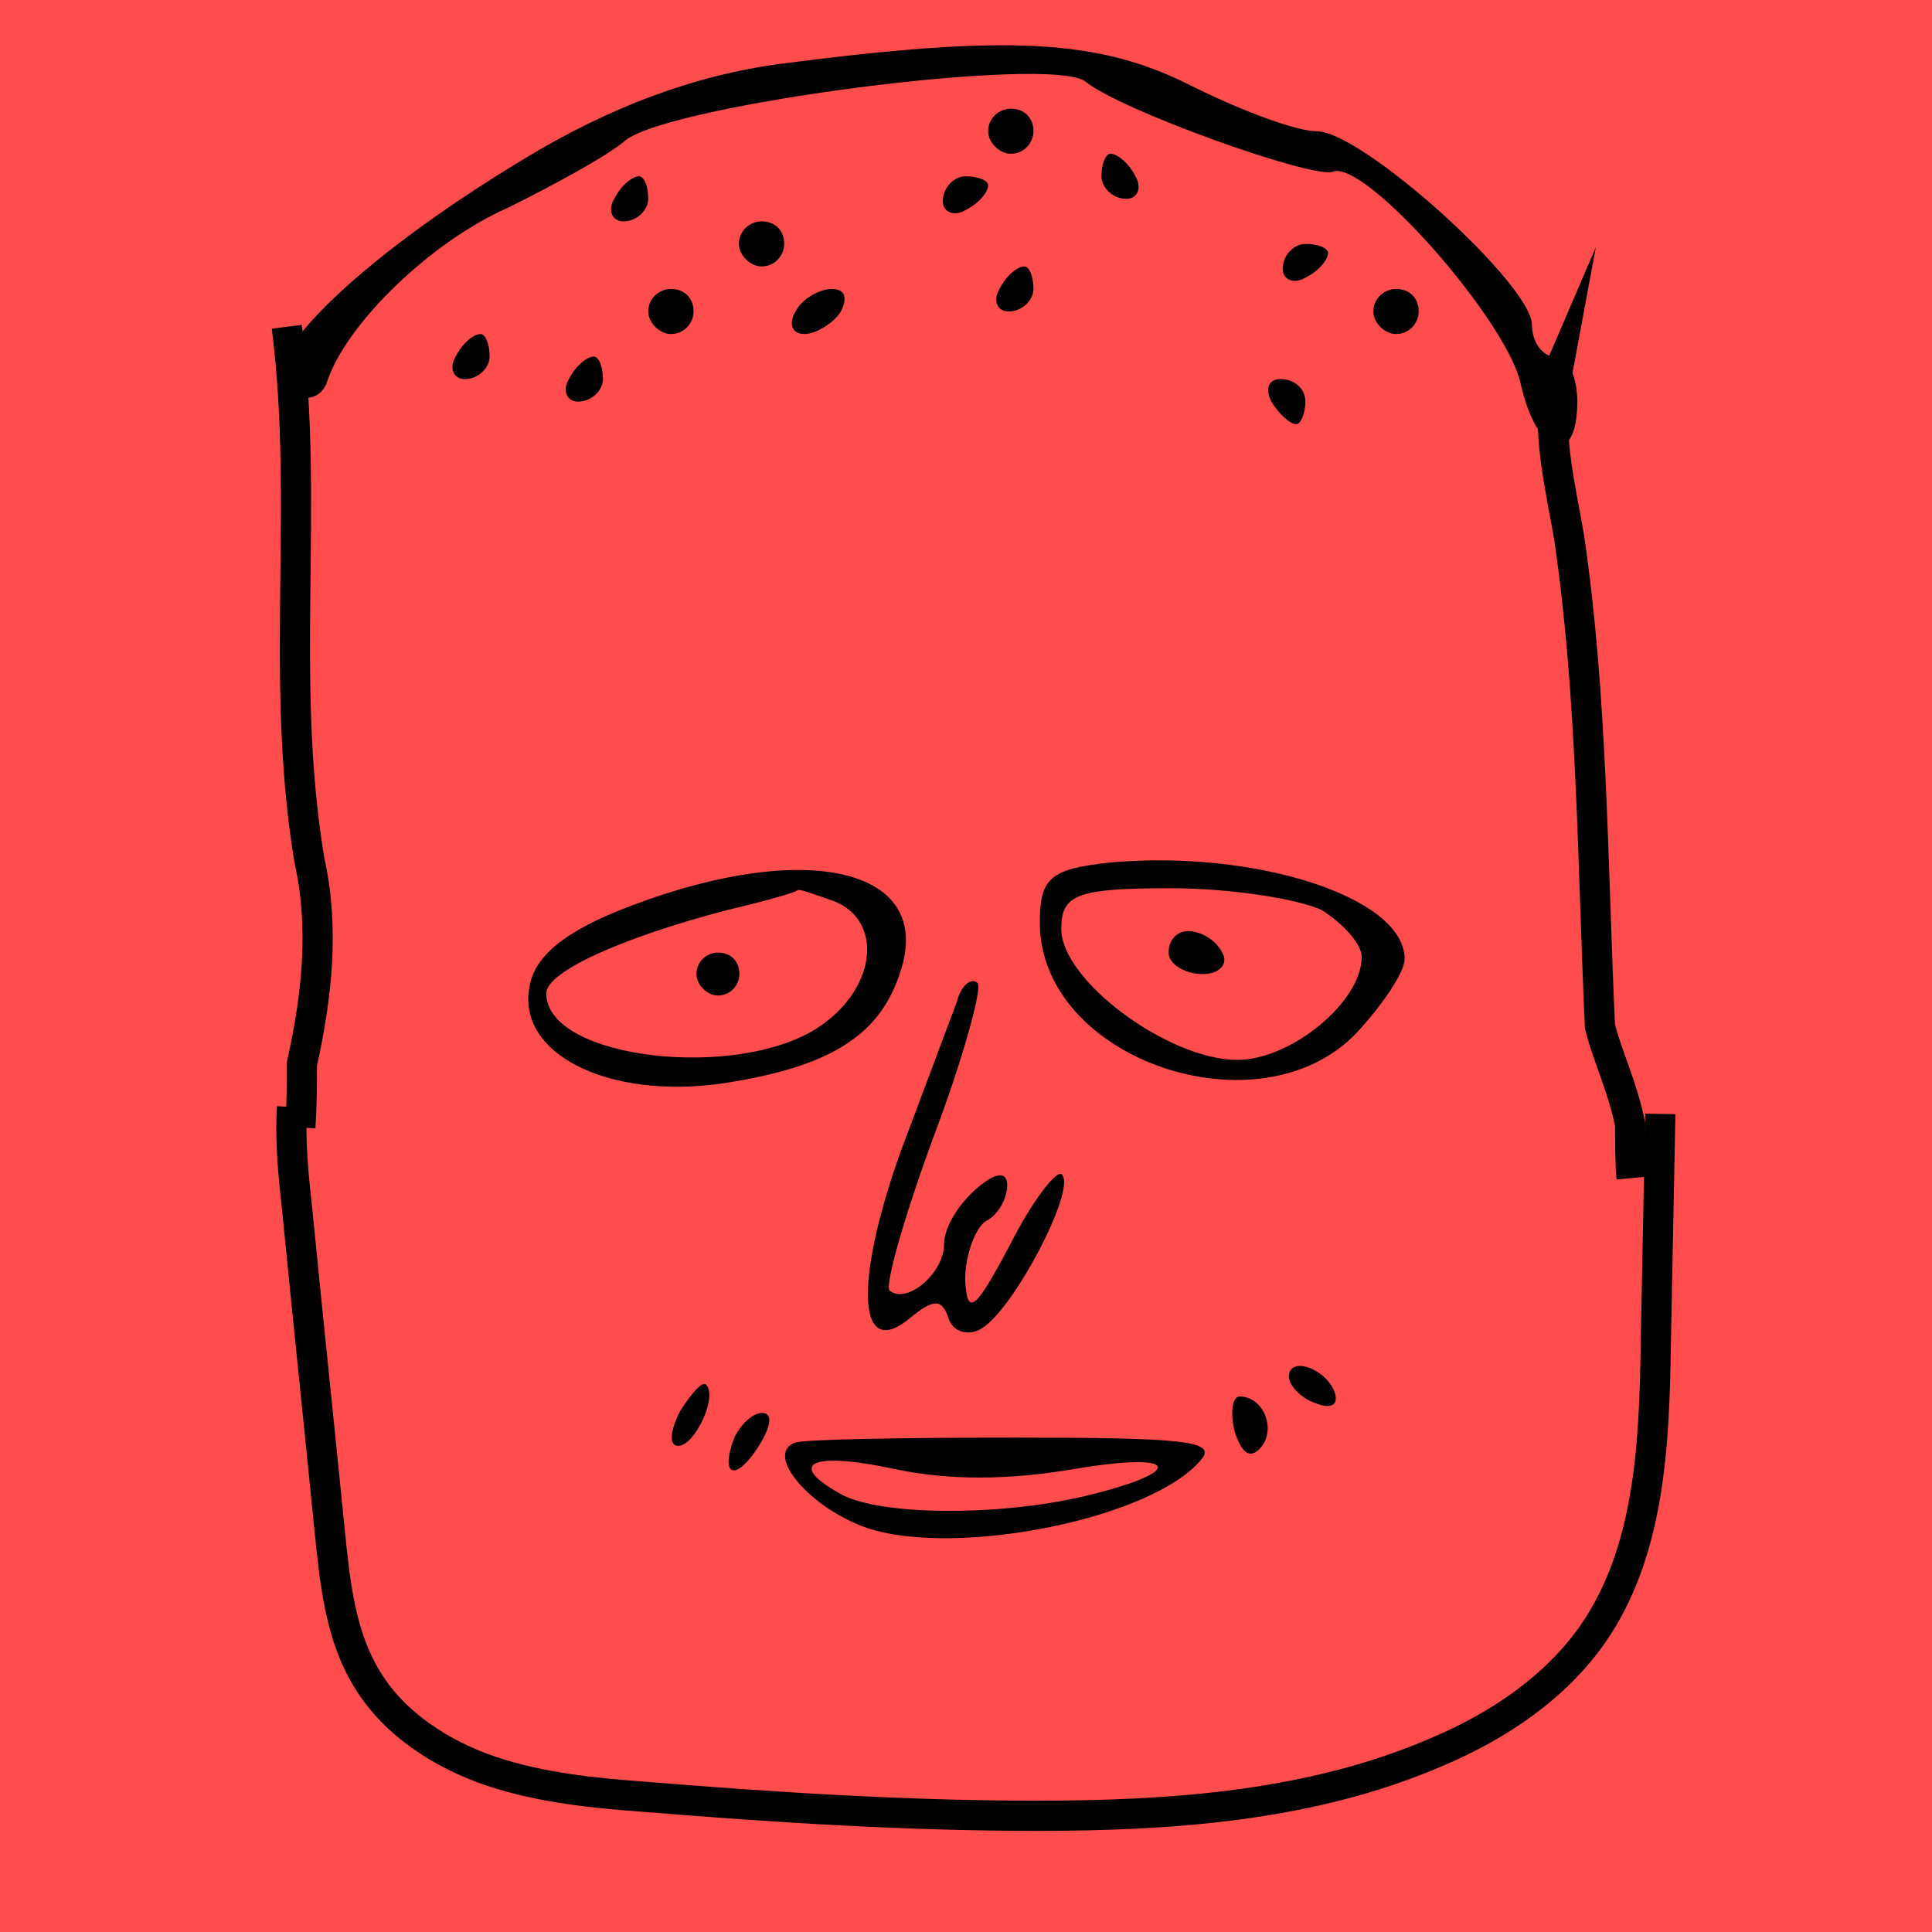
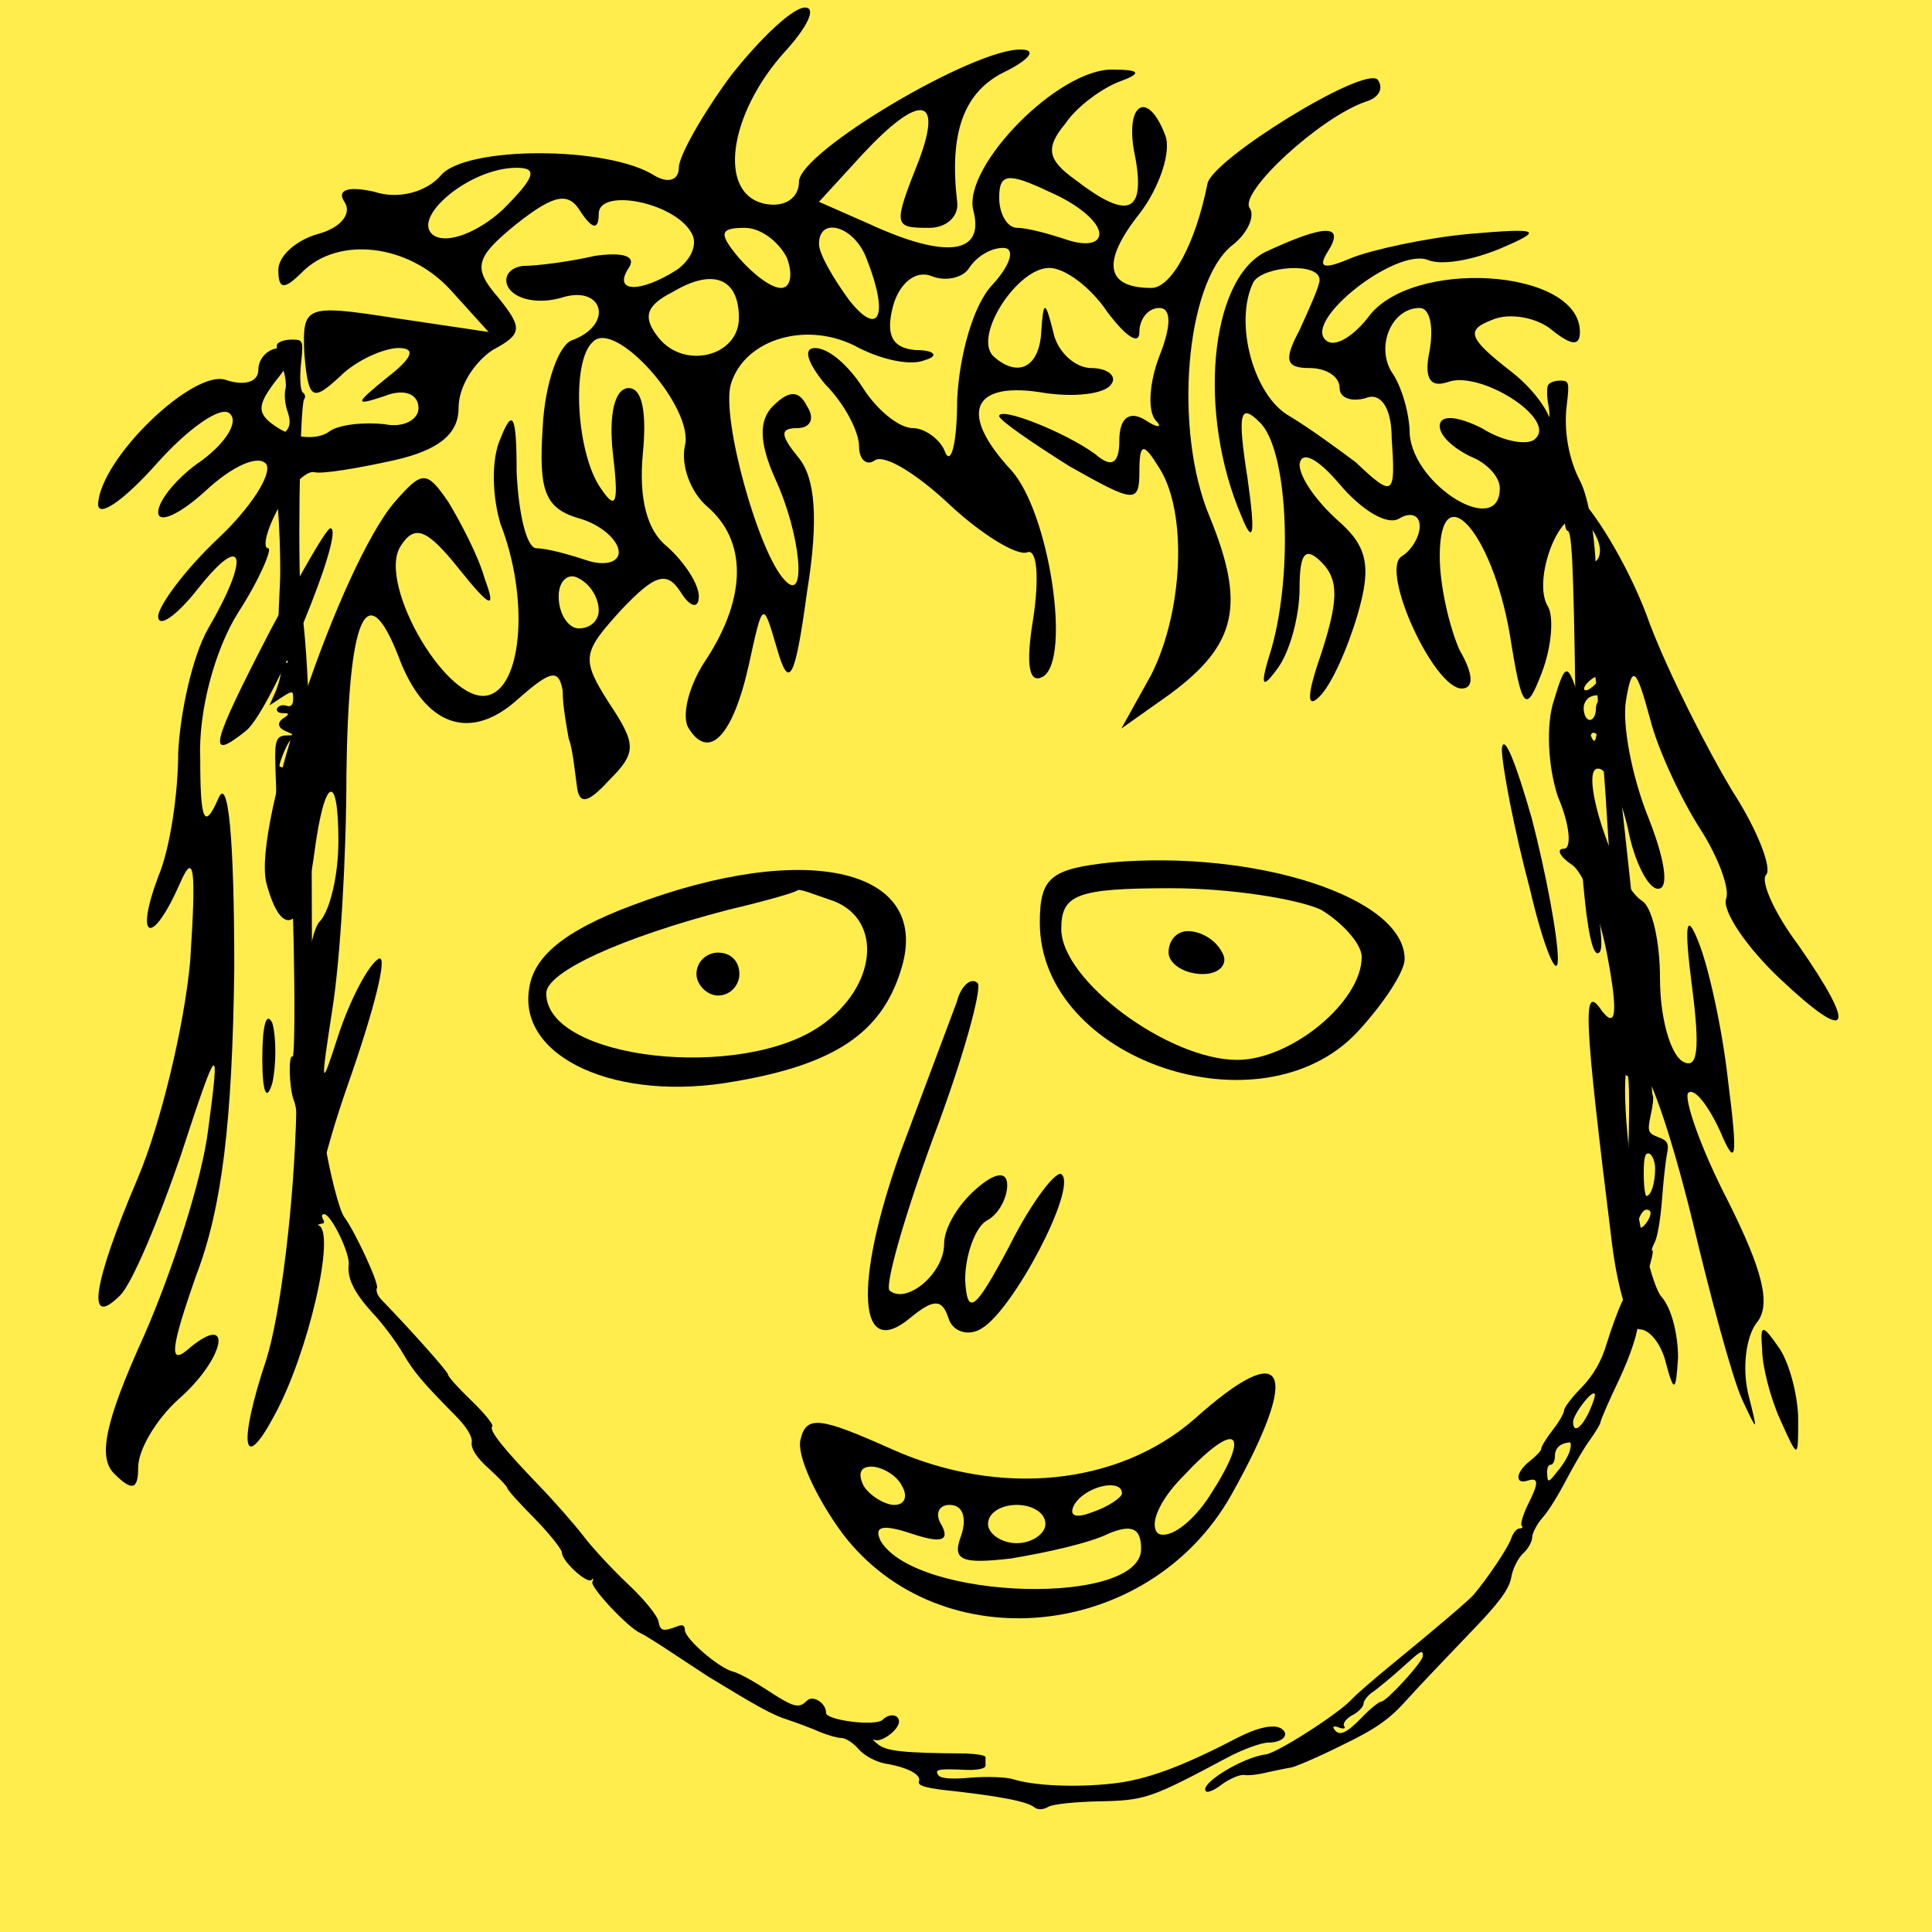
<svg xmlns="http://www.w3.org/2000/svg" width="256" height="256" viewBox="0 0 256 256" fill="none">
-   <g id="Frame 41">
-     <rect width="256" height="256" fill="#FF4D4D" />
+   <g id="Frame 44">
+     <rect width="256" height="256" fill="#FFED4D" />
  </g>
-   <style type="text/css">
- 	.st0{fill:none;stroke:#000000;stroke-width:4;stroke-miterlimit:10;}
- </style>
  <g id="head">
-     <path d="M35,60.1c0.5,0,0.7,0.2,0.5,0.6c-0.2,0.3-0.1,0.6,0.4,0.6c0.4,0,0.5,0.6,0.4,1.5c-0.2,0.8-0.1,1.5,0.1,1.5   c0.4,0,0.9,9.1,0.7,13c-0.4,8.8-0.4,9.5,0.5,10c0.7,0.4,0.7,0.5,0.1,0.6c-0.5,0-0.7,0.4-0.5,0.7c0.1,0.4-0.2,1.7-0.6,2.8l-0.9,2.1   l1.6-1c1.5-1,1.6-1,1.6,0.2c0,0.8-0.3,1.1-0.8,0.9c-0.5-0.2-1-0.1-1.3,0.3c-0.2,0.4,0.1,0.7,0.7,0.7c0.8,0,0.9,0.1,0.3,0.5   c-1.1,0.7-1,1.4,0.3,1.9c1,0.4,1,0.5-0.2,0.5c-1.3,0.1-1.5,0.7-1.4,4c0,1,0.1,2.8,0.1,4.1c0.1,1.4,0.4,2.2,0.8,2   c0.4-0.2,0.9,0.1,1.1,0.6c0.2,0.7,0.1,0.8-0.8,0.5c-0.7-0.2-1.2-0.1-1.2,0.2s0.3,0.7,0.6,0.7c0.4,0,0.4,0.4,0,1.2   c-0.8,1.5-0.2,1.6,1.4,0.1c1-0.8,1.1-0.8,0.5,0c-0.4,0.5-0.5,1.1-0.2,1.2c0.2,0.1,0.1,0.8-0.4,1.7c-0.8,1.4-0.8,1.4-0.5,0.1   c0.2-0.7,0.1-1.3-0.2-1.3c-0.8,0-0.6,2.2,0.4,3c0.7,0.5,0.9,3.1,1,12.7c0.1,6.6,0,11.8-0.2,11.7c-0.6-0.4-0.5,4,0.1,5.7   c0.4,0.8,0.6,3,0.6,4.7c0,0.1,0,0.2,0,0.4c1-0.7,2.1-1.2,3.2-1.7c-0.2-1.6-0.5-3.4-0.8-4.7c-0.3-1.9-0.6-12.4-0.6-23.2   c0-21.5-0.5-34.6-1.3-40.3c-0.6-3.7-0.3-27,0.3-28c0.2-0.3,0.1-0.7-0.2-0.9c-0.3-0.2-0.4-1.9-0.2-3.7c0.4-3.3,0.3-3.3-1.2-3.3   c-0.8,0-1.7,0.2-1.9,0.6c-0.2,0.3,0.1,1.5,0.5,2.7c0.5,1.1,0.7,2.7,0.5,3.3c-0.2,0.7-0.1,2.1,0.3,3c0.8,2.3-0.2,3.3-3.6,3.6   C33.6,58.3,34,60.1,35,60.1z M39.3,101.2c0.1,1-0.2,1.8-0.5,1.8c-0.4,0-0.5-0.3-0.3-0.6c0.2-0.4-0.1-0.6-0.5-0.6   c-0.5,0-1-0.1-1-0.2c0-0.7,1.2-3.4,1.4-3.4c0.2,0,0.1,0.4-0.1,1c-0.2,0.5-0.1,0.8,0.2,0.6C39,99.6,39.3,100.2,39.3,101.2z" />
-     <path d="M207.2,67.6c0,1.5,0.2,2.8,0.5,2.8c0.5,0,0.8,4.6,1,22.3c0.3,20.3,1.5,34.1,3,33.6c0.7-0.2,0.6-1.9-0.7-10.3   c-1.1-8.2-1.1-18.9,0-18.9c1,0,1.3,1.8,1.9,11.9c0.2,3.1,0.5,6.5,0.6,7.5c0.3,2.3,1,13,1,14.2c-0.2,4.3-0.1,6.1,0.8,7.5   c0.6,0.8,0.8,1.6,0.4,1.6c-0.3,0-0.5,0.7-0.5,1.5c0,0.8,0.1,1.4,0.4,1.3c0.3-0.2,0.3,5.3,0.1,12.3c0,0.1,0,0.2,0,0.4   c0.6-0.7,1.4-1.2,2.2-1.5c0.1-0.7,0.3-1,0.6-0.9c0.2,0.1,0.4,0.3,0.5,0.6c0.6-0.1,1.2,0,1.8,0.1c0-0.3,0.1-0.5,0.1-0.6   c0.3-1.4,0.1-1.8-1.1-2.2c-1.4-0.5-1.4-0.8-1-2.8c0.3-1.3,0.4-2.5,0.3-2.7c-0.1-0.2-0.3-3-0.4-6.1c-0.1-3.1-0.3-6.2-0.6-6.7   c-0.3-0.5-0.7-2.3-0.8-3.9c-0.4-4-2.1-19.3-2.8-25.5c-0.3-2.8-0.6-8.1-0.7-11.9c-0.1-5.4-0.3-7.2-1.2-8.9c-0.8-1.5-1.1-3.4-1.1-6   c0-4.5-1-10.4-2.1-12.5c-1.5-2.9-2.2-6.7-1.8-10c0.4-3,0.3-3.3-0.8-3.3c-0.7,0-1.4,0.2-1.6,0.6c-0.2,0.3-0.2,1.6,0.1,2.7   c0.2,1.4,0.1,2.5-0.4,3c-0.6,0.7-0.6,1.3-0.2,2.3C206.8,63.4,207.2,65.1,207.2,67.6z M210.3,90.6c0.4-0.5,1-0.9,1.3-0.9   c0.4,0,0.3,0.4-0.1,0.9c-0.4,0.5-1,0.9-1.3,0.9C209.8,91.5,209.8,91.1,210.3,90.6z M211.7,92.1c0.7,0,0.9,0.2,0.5,0.4   c-0.4,0.1-0.8,0.8-0.8,1.4c0,1.4-1,2.1-1.4,0.9C209.5,93.3,210.3,92.1,211.7,92.1z" />
+     <path id="Vector" d="M36.733 45.604C36.552 45.905 36.794 47.112 37.276 48.259C37.759 49.406 38.001 50.915 37.82 51.579C37.639 52.243 37.759 53.631 38.121 54.597C38.906 56.89 37.94 57.856 34.5 58.218C33.595 58.339 34.017 60.089 34.983 60.089C35.466 60.089 35.707 60.331 35.526 60.693C35.345 60.995 35.466 61.296 35.888 61.296C36.311 61.296 36.431 61.9 36.311 62.805C36.13 63.65 36.19 64.314 36.371 64.314C36.794 64.314 37.276 73.428 37.095 77.291C36.673 86.043 36.733 86.767 37.639 87.25C38.303 87.672 38.303 87.793 37.759 87.853C37.276 87.853 37.035 88.216 37.216 88.578C37.337 89 37.035 90.268 36.612 91.415L35.707 93.467L37.276 92.441C38.785 91.475 38.846 91.475 38.846 92.622C38.846 93.406 38.544 93.708 38.001 93.527C37.518 93.346 36.975 93.467 36.733 93.829C36.552 94.191 36.854 94.493 37.458 94.493C38.303 94.493 38.363 94.613 37.759 95.036C36.612 95.7 36.733 96.484 38.061 96.967C39.027 97.39 39.027 97.45 37.88 97.45C36.612 97.51 36.371 98.174 36.492 101.434C36.492 102.399 36.612 104.27 36.612 105.538C36.673 106.987 36.975 107.711 37.397 107.53C37.82 107.349 38.303 107.65 38.484 108.133C38.725 108.858 38.544 108.978 37.639 108.677C36.975 108.435 36.431 108.556 36.431 108.918C36.431 109.28 36.733 109.582 37.035 109.582C37.458 109.582 37.458 109.944 37.035 110.789C36.25 112.298 36.854 112.358 38.484 110.91C39.51 110.065 39.63 110.065 38.966 110.91C38.544 111.453 38.423 111.996 38.725 112.117C38.966 112.177 38.846 112.962 38.363 113.807C37.578 115.195 37.578 115.195 37.82 113.928C38.001 113.203 37.88 112.6 37.578 112.6C36.733 112.6 36.975 114.773 37.94 115.618C38.604 116.161 38.846 118.696 38.966 128.293C39.087 134.871 38.966 140.122 38.785 140.002C38.182 139.64 38.303 144.046 38.906 145.736C39.268 146.52 39.51 148.693 39.51 150.444C39.57 152.254 39.872 154.005 40.294 154.427C40.656 154.85 40.898 156.721 40.837 159.014C40.717 162.273 40.837 162.756 41.622 162.455C42.165 162.273 42.709 162.092 42.829 162.092C43.01 162.092 42.95 161.791 42.769 161.489C42.588 161.127 42.648 160.885 42.95 160.885C43.855 160.885 46.33 165.955 46.209 167.525C45.968 169.456 46.994 171.448 49.71 174.345C50.857 175.612 52.486 177.785 53.331 179.234C54.84 181.829 55.987 183.157 60.272 187.503C61.781 189.012 62.626 190.339 62.506 191.124C62.385 191.909 63.109 193.116 64.739 194.564C66.127 195.832 67.213 196.979 67.213 197.16C67.213 197.401 68.843 199.212 70.835 201.204C72.827 203.256 74.456 205.308 74.456 205.73C74.456 206.877 77.776 209.895 78.379 209.352C78.621 209.05 78.681 209.171 78.5 209.593C78.078 210.197 83.268 215.75 84.898 216.414C85.32 216.595 87.252 217.802 89.244 219.13C91.236 220.458 93.288 221.785 93.831 222.147C100.168 226.01 102.402 227.278 104.393 227.881C105.661 228.304 107.592 229.028 108.679 229.511C109.705 229.934 110.972 230.296 111.515 230.296C112.059 230.296 113.085 230.96 113.809 231.805C114.533 232.65 116.042 233.434 117.249 233.676C120.207 234.159 122.078 235.124 121.776 236.03C121.535 236.573 122.561 236.875 124.975 237.176C132.278 237.961 136.081 238.685 137.046 239.47C137.469 239.832 138.193 239.832 138.917 239.41C139.521 239.047 142.599 238.746 145.677 238.685C151.713 238.565 152.437 238.323 162.517 232.951C164.629 231.805 167.164 230.899 168.07 230.899C170.001 230.899 170.967 229.813 169.76 229.028C168.734 228.425 166.561 228.907 163.784 230.356C156.481 234.159 151.834 235.849 147.428 236.331C142.539 236.875 136.926 236.633 134.149 235.728C133.304 235.486 130.83 235.366 128.657 235.547C126.061 235.788 124.552 235.667 124.311 235.185C123.828 234.46 124.311 234.34 128.053 234.521C129.502 234.581 130.588 234.34 130.588 233.977C130.588 233.615 130.588 233.132 130.588 232.831C130.588 232.589 129.441 232.408 127.993 232.348C119.664 232.287 117.491 232.046 116.344 231.141C115.74 230.658 115.499 230.356 115.861 230.537C116.766 230.96 119.12 229.209 119.12 228.123C119.12 227.157 117.853 226.976 116.948 227.881C116.042 228.787 109.463 227.942 109.463 226.976C109.463 225.648 107.713 224.562 106.928 225.346C105.842 226.433 105.178 226.252 101.677 223.958C99.927 222.811 97.875 221.665 97.09 221.484C95.219 221.001 90.753 217.138 90.753 215.991C90.753 215.388 90.451 215.206 89.727 215.508C87.795 216.233 87.493 216.112 87.252 214.844C87.131 214.12 85.381 211.947 83.329 210.016C81.277 208.084 78.5 205.127 77.233 203.437C75.965 201.807 73.309 198.789 71.378 196.798C66.731 191.969 64.739 189.494 65.222 189.012C65.463 188.83 64.196 187.261 62.506 185.632C60.755 183.942 59.367 182.433 59.367 182.131C59.367 181.769 54.418 176.216 50.555 172.232C50.012 171.689 49.77 170.965 49.951 170.663C50.253 170.12 47.115 163.3 45.606 161.247C44.942 160.342 43.674 155.332 43.01 151.228C42.769 149.417 42.286 146.339 41.924 144.408C41.622 142.537 41.32 132.035 41.32 121.17C41.32 99.623 40.837 86.525 39.992 80.912C39.389 77.17 39.691 53.933 40.294 52.907C40.536 52.605 40.415 52.182 40.113 52.001C39.811 51.76 39.691 50.13 39.872 48.32C40.234 45.06 40.173 45 38.665 45C37.82 45 36.975 45.241 36.733 45.604ZM38.423 99.14C38.182 99.683 38.303 99.985 38.604 99.744C38.966 99.563 39.268 100.227 39.328 101.192C39.389 102.158 39.148 102.943 38.846 102.943C38.484 102.943 38.363 102.641 38.544 102.339C38.725 101.977 38.484 101.735 38.001 101.735C37.458 101.735 37.035 101.615 37.035 101.494C37.035 100.83 38.242 98.114 38.484 98.114C38.665 98.114 38.604 98.537 38.423 99.14Z" fill="black" />
+     <path id="Vector_2" d="M205.129 51.036C204.948 51.337 204.948 52.605 205.189 53.752C205.431 55.14 205.31 56.226 204.827 56.77C204.224 57.494 204.224 58.097 204.646 59.063C206.759 63.409 207.241 65.099 207.241 67.573C207.241 69.082 207.422 70.35 207.724 70.35C208.267 70.35 208.509 74.937 208.75 92.682C209.052 112.962 210.259 126.784 211.768 126.301C212.432 126.059 212.372 124.43 211.104 115.98C209.957 107.771 209.957 97.088 211.104 97.088C212.07 97.088 212.372 98.838 212.975 108.978C213.156 112.117 213.458 115.497 213.579 116.523C213.881 118.816 214.605 129.5 214.545 130.707C214.303 135.052 214.484 136.803 215.39 138.191C215.993 139.036 216.174 139.76 215.812 139.76C215.51 139.76 215.269 140.424 215.269 141.269C215.269 142.054 215.39 142.657 215.631 142.537C215.933 142.356 215.933 147.848 215.691 154.85C215.631 155.695 215.872 158.048 216.114 160.04C216.536 162.696 216.416 164.386 215.872 166.016C215.39 167.343 215.329 168.611 215.631 169.214C215.933 169.758 215.752 170.904 215.027 172.293C214.424 173.5 213.519 176.035 212.915 177.966C212.251 180.32 211.104 182.252 209.595 183.821C208.267 185.149 207.241 186.537 207.241 186.899C207.241 187.261 206.578 188.408 205.733 189.494C204.888 190.581 204.224 191.667 204.224 191.969C204.224 192.21 203.56 192.935 202.715 193.599C200.844 195.047 200.663 196.737 202.413 196.194C203.922 195.711 203.922 196.496 202.413 199.453C201.809 200.721 201.447 201.928 201.628 202.169C201.87 202.35 201.689 202.531 201.326 202.531C200.964 202.531 200.481 203.135 200.24 203.859C199.878 205.006 197.162 209.05 195.291 211.283C194.566 212.128 189.617 216.293 184.608 220.397C182.314 222.268 179.779 224.441 179.055 225.226C177.244 227.157 169.217 232.287 167.708 232.469C164.69 232.831 158.835 236.392 159.801 237.357C159.982 237.599 161.008 237.176 161.974 236.392C163 235.667 164.267 235.124 164.871 235.185C165.414 235.305 166.863 235.124 168.009 234.822C169.156 234.581 170.544 234.279 171.027 234.219C171.51 234.159 174.528 232.891 177.667 231.322C182.193 229.149 184.064 227.881 186.418 225.226C188.108 223.355 191.79 219.492 194.627 216.534C198.49 212.551 199.938 210.68 200.24 209.05C200.421 207.903 201.145 206.455 201.809 205.851C202.473 205.248 203.016 204.282 203.016 203.739C203.016 203.195 203.62 201.988 204.405 201.083C205.189 200.238 206.578 197.944 207.543 196.073C208.569 194.142 209.957 191.728 210.742 190.702C211.466 189.675 212.07 188.649 212.07 188.468C212.07 188.227 213.156 185.692 214.545 182.795C216.174 179.294 217.08 176.457 217.2 174.466C217.321 172.836 217.804 170.18 218.347 168.551C218.83 166.981 219.132 165.714 218.951 165.714C218.77 165.714 218.951 165.231 219.252 164.627C219.615 163.963 220.037 161.489 220.218 159.014C220.399 156.54 220.701 153.823 220.882 152.918C221.184 151.53 220.942 151.107 219.735 150.685C218.347 150.142 218.287 149.9 218.709 147.848C219.011 146.581 219.132 145.373 219.011 145.192C218.89 145.011 218.709 142.235 218.649 139.096C218.589 136.018 218.347 132.94 218.045 132.397C217.744 131.854 217.381 130.103 217.261 128.474C216.838 124.49 215.209 109.159 214.484 102.943C214.182 100.106 213.881 94.794 213.82 91.052C213.76 85.68 213.519 83.87 212.613 82.18C211.829 80.671 211.466 78.8 211.466 76.204C211.466 71.738 210.501 65.823 209.354 63.711C207.845 60.813 207.181 57.011 207.604 53.691C207.966 50.673 207.905 50.432 206.759 50.432C206.034 50.432 205.31 50.673 205.129 51.036ZM211.466 90.569C211.044 91.052 210.44 91.475 210.139 91.475C209.776 91.475 209.837 91.052 210.259 90.569C210.682 90.087 211.285 89.664 211.587 89.664C211.949 89.664 211.889 90.087 211.466 90.569ZM212.251 92.501C211.829 92.622 211.466 93.285 211.466 93.889C211.466 95.338 210.501 95.941 210.018 94.794C209.475 93.346 210.259 92.078 211.708 92.139C212.372 92.139 212.613 92.32 212.251 92.501ZM219.313 154.85C219.313 156.781 218.77 158.471 218.166 158.471C217.985 158.471 217.804 157.143 217.804 155.513C217.804 153.401 217.985 152.677 218.528 152.858C218.951 153.039 219.313 153.944 219.313 154.85ZM218.709 160.704C218.709 161.549 217.562 162.998 217.2 162.636C216.717 162.153 217.502 160.282 218.166 160.282C218.468 160.282 218.709 160.463 218.709 160.704ZM210.561 187.08C209.535 189.253 208.449 189.977 208.449 188.408C208.449 187.442 210.863 184.243 211.285 184.666C211.466 184.787 211.104 185.873 210.561 187.08ZM208.026 192.15C207.905 192.754 207.181 194.021 206.396 194.927C205.189 196.496 205.069 196.496 205.008 195.349C204.948 194.625 205.129 194.082 205.491 194.082C205.793 194.082 206.034 193.538 206.034 192.935C206.034 191.909 206.698 191.245 207.966 191.124C208.147 191.064 208.207 191.547 208.026 192.15ZM188.531 219.431C188.531 220.216 183.702 225.467 183.038 225.467C182.737 225.467 181.529 226.433 180.443 227.58C178.33 229.752 177.425 230.115 176.761 229.089C176.52 228.726 176.822 228.666 177.425 228.907C178.089 229.149 178.33 229.028 178.089 228.666C177.908 228.364 178.391 227.7 179.175 227.278C180.02 226.855 180.684 226.131 180.684 225.709C180.684 225.346 181.288 224.562 182.073 224.079C182.797 223.536 184.487 222.147 185.754 221.001C188.35 218.647 188.531 218.526 188.531 219.431Z" fill="black" />
  </g>
-   <path class="st0" d="M39.8,149.4C40,146,40,144,40,141c2-9,3-18,1-27c-4-24,0-47-3-70.7" />
-   <path class="st0" d="M205.3,52.1c0.3-0.7,0.6-1.3,0.9-2c-1.3,7,0.5,14.1,1.7,21C211,92,211,114,212,136c1,4,3,8,4,13  c0,2,0,5,0.2,7.1" />
-   <path class="st0" d="M38.7,146.7c-0.3,4.6,0.2,9.2,0.7,13.8c1.4,14.2,2.9,28.4,4.3,42.5c0.7,6.8,1.4,13.8,5,19.6  c3.6,5.9,9.9,9.9,16.4,12.1c6.6,2.2,13.6,2.9,20.5,3.4c17.2,1.4,34.5,2.5,51.8,2.5c18,0,36.5-1.3,53.1-8.5c8-3.4,15.5-8.4,20.5-15.5  c7.6-10.9,8.2-25.1,8.4-38.4c0.2-10.2,0.4-20.4,0.6-30.6" />
  <g id="hair">
-     <path id="Vector" d="M103.61 8.433C92.201 9.926 80.791 14.106 69.081 21.272C46.862 34.707 32.75 48.74 38.155 52.024C40.257 53.218 42.358 52.92 43.259 50.83C45.661 43.067 57.071 32.02 67.279 27.542C73.285 24.556 80.491 20.674 82.893 18.585C88.898 13.807 139.341 7.239 143.845 10.822C148.649 14.703 173.87 23.66 176.572 22.765C180.776 20.973 199.692 42.47 201.494 50.83C203.595 60.384 209 62.175 209 53.218C209 49.934 207.799 47.247 205.997 47.247C204.496 47.247 202.995 45.456 202.995 43.067C202.995 37.693 180.476 17.39 174.471 17.39C171.768 17.39 164.562 14.703 157.957 11.419C145.646 5.149 133.636 4.552 103.61 8.433Z" fill="black" />
-     <path id="Vector_2" d="M130.934 17.39C130.934 18.883 132.435 20.376 133.936 20.376C135.738 20.376 136.939 18.883 136.939 17.39C136.939 15.599 135.738 14.405 133.936 14.405C132.435 14.405 130.934 15.599 130.934 17.39Z" fill="black" />
-     <path id="Vector_3" d="M145.946 23.362C145.946 24.855 147.448 26.347 149.249 26.347C150.751 26.347 151.351 24.855 150.45 23.362C149.549 21.57 148.048 20.376 147.147 20.376C146.547 20.376 145.946 21.57 145.946 23.362Z" fill="black" />
-     <path id="Vector_4" d="M81.391 26.347C80.491 27.84 81.091 29.333 82.593 29.333C84.394 29.333 85.895 27.84 85.895 26.347C85.895 24.556 85.295 23.362 84.694 23.362C83.793 23.362 82.292 24.556 81.391 26.347Z" fill="black" />
-     <path id="Vector_5" d="M124.929 26.646C124.929 28.139 126.43 28.736 127.931 27.84C129.733 26.944 130.934 25.452 130.934 24.556C130.934 23.959 129.733 23.362 127.931 23.362C126.43 23.362 124.929 24.855 124.929 26.646Z" fill="black" />
-     <path id="Vector_6" d="M97.906 32.319C97.906 33.812 99.407 35.304 100.908 35.304C102.71 35.304 103.911 33.812 103.911 32.319C103.911 30.527 102.71 29.333 100.908 29.333C99.407 29.333 97.906 30.527 97.906 32.319Z" fill="black" />
-     <path id="Vector_7" d="M169.967 35.603C169.967 37.096 171.468 37.693 172.969 36.797C174.771 35.901 175.972 34.409 175.972 33.513C175.972 32.916 174.771 32.319 172.969 32.319C171.468 32.319 169.967 33.812 169.967 35.603Z" fill="black" />
-     <path id="Vector_8" d="M132.435 38.29C131.534 39.783 132.135 41.276 133.636 41.276C135.437 41.276 136.939 39.783 136.939 38.29C136.939 36.499 136.338 35.304 135.738 35.304C134.837 35.304 133.336 36.499 132.435 38.29Z" fill="black" />
-     <path id="Vector_9" d="M85.895 41.276C85.895 42.769 87.397 44.261 88.898 44.261C90.7 44.261 91.9 42.769 91.9 41.276C91.9 39.484 90.7 38.29 88.898 38.29C87.397 38.29 85.895 39.484 85.895 41.276Z" fill="black" />
-     <path id="Vector_10" d="M105.412 41.276C104.511 42.769 104.811 44.261 106.613 44.261C108.114 44.261 110.516 42.769 111.417 41.276C112.318 39.484 112.018 38.29 110.216 38.29C108.715 38.29 106.313 39.484 105.412 41.276Z" fill="black" />
-     <path id="Vector_11" d="M181.977 41.276C181.977 42.769 183.478 44.261 184.98 44.261C186.781 44.261 187.982 42.769 187.982 41.276C187.982 39.484 186.781 38.29 184.98 38.29C183.478 38.29 181.977 39.484 181.977 41.276Z" fill="black" />
-     <path id="Vector_12" d="M60.374 47.247C59.473 48.74 60.073 50.233 61.575 50.233C63.376 50.233 64.877 48.74 64.877 47.247C64.877 45.456 64.277 44.261 63.676 44.261C62.776 44.261 61.274 45.456 60.374 47.247Z" fill="black" />
-     <path id="Vector_13" d="M75.386 50.233C74.486 51.726 75.086 53.218 76.587 53.218C78.389 53.218 79.89 51.726 79.89 50.233C79.89 48.441 79.29 47.247 78.689 47.247C77.788 47.247 76.287 48.441 75.386 50.233Z" fill="black" />
-     <path id="Vector_14" d="M168.466 53.218C169.366 54.711 170.868 56.204 171.768 56.204C172.369 56.204 172.969 54.711 172.969 53.218C172.969 51.427 171.468 50.233 169.667 50.233C168.165 50.233 167.565 51.427 168.466 53.218Z" fill="black" />
+     <path id="Vector" d="M96.845 10.023C93.131 15.065 89.947 20.639 89.947 22.231C89.947 23.823 88.62 24.354 86.763 23.292C80.66 19.311 61.556 19.311 58.372 23.292C56.515 25.415 52.8 26.477 49.616 25.415C46.167 24.619 44.575 25.15 45.636 26.742C46.697 28.335 45.105 30.192 42.187 30.988C39.268 31.785 36.88 33.908 36.88 35.765C36.88 38.419 37.676 38.419 40.064 36.031C44.84 31.254 54.127 32.315 59.699 38.419L64.74 43.992L52.269 42.135C40.329 40.277 40.064 40.542 40.329 46.911C40.86 53.015 41.391 53.281 45.105 49.831C47.228 47.708 50.943 46.115 52.8 46.115C55.188 46.115 54.657 47.442 51.208 50.096C46.963 53.546 46.963 53.812 50.943 52.485C53.596 51.423 55.453 52.219 55.453 54.077C55.453 55.669 53.331 56.731 50.943 56.2C48.289 55.935 44.84 56.2 43.513 57.261C41.921 58.323 39.003 58.058 36.88 56.731C33.961 54.873 33.961 53.812 36.615 50.361C39.003 47.442 39.268 46.115 37.145 46.115C35.553 46.115 34.227 47.442 34.227 49.035C34.227 50.627 32.369 51.158 29.981 50.361C25.736 48.769 13.265 60.712 13 66.815C13 68.673 16.449 66.285 20.695 61.508C24.94 56.731 29.451 53.546 30.512 54.873C31.573 55.935 29.981 58.589 26.797 60.977C23.613 63.1 20.96 66.285 20.96 67.877C20.96 69.469 23.879 68.142 27.328 64.958C30.777 61.773 34.227 60.181 35.288 61.508C36.084 62.835 33.165 67.346 28.92 71.327C24.409 75.573 20.96 80.35 20.96 81.677C20.96 83.269 23.348 81.677 26.267 77.962C32.369 70.265 33.165 73.715 27.593 83.269C25.471 86.985 23.879 94.415 23.613 99.723C23.613 105.031 22.552 112.462 20.96 116.177C17.776 124.669 20.164 125.465 23.879 116.973C25.736 112.727 26.001 115.115 25.205 127.323C24.409 136.081 21.225 149.085 18.307 155.985C12.204 170.315 11.408 176.154 15.919 171.642C17.511 170.05 20.96 161.823 23.879 153.331C28.92 137.938 29.185 137.673 27.593 149.615C26.797 156.25 22.817 168.458 19.103 176.95C13.796 188.627 13 193.138 15.123 195.262C17.511 197.65 18.307 197.385 18.307 194.465C18.307 192.077 20.695 188.096 23.613 185.442C29.716 180.135 31.043 173.765 25.205 178.542C22.287 181.196 22.552 178.808 26.001 168.988C29.451 159.965 30.777 148.554 31.043 128.385C31.043 111.135 30.247 102.642 28.92 105.827C27.063 110.073 26.532 108.746 26.532 100.519C26.267 94.415 28.389 86.189 31.573 81.146C34.492 76.635 36.084 72.654 35.553 72.654C34.757 72.654 35.288 70.265 36.88 67.346C38.472 64.427 40.595 62.304 41.656 62.569C42.717 62.835 47.493 62.038 52.269 60.977C58.107 59.65 60.76 57.527 60.76 54.077C60.76 51.158 62.883 47.973 65.271 46.381C69.251 44.258 69.251 43.462 66.067 39.481C62.617 35.5 62.883 34.173 68.455 29.662C73.496 25.681 75.353 25.415 76.945 28.069C78.537 30.458 79.333 30.458 79.333 28.335C79.333 24.885 89.151 26.742 91.539 30.723C92.6 32.315 91.539 34.438 89.681 35.765C84.64 38.95 81.191 38.685 83.313 35.5C84.375 33.908 82.517 33.377 78.803 33.908C75.353 34.704 71.108 35.235 69.251 35.235C67.393 35.5 66.597 36.827 67.393 38.154C68.455 39.746 71.373 40.277 74.292 39.481C79.864 37.623 81.456 42.931 75.884 45.054C74.027 45.585 72.169 50.892 71.904 56.731C71.373 64.958 72.169 67.346 76.68 68.673C79.599 69.469 81.987 71.592 81.987 73.185C81.987 74.511 80.129 75.042 77.741 74.246C75.353 73.45 72.435 72.654 71.108 72.654C69.781 72.654 68.72 68.142 68.455 62.569C68.455 54.873 67.924 54.077 66.332 58.058C65.005 60.977 65.271 66.019 66.332 69.469C70.047 79.023 69.251 90.435 65.005 92.027C59.699 94.15 49.881 77.431 53.065 72.388C54.923 69.469 56.515 70 60.76 75.308C65.005 80.615 65.801 80.881 64.209 76.635C63.413 73.715 61.025 69.204 59.433 66.55C56.515 62.304 55.984 62.304 52.269 66.55C45.105 75.042 33.431 109.277 35.288 116.973C37.411 124.935 40.329 123.077 41.656 112.992C42.983 102.908 44.84 102.112 44.84 111.4C44.84 115.912 43.779 120.423 42.452 122.015C40.86 123.342 39.533 134.488 39.268 146.962C39.003 159.435 37.145 174.296 35.288 180.135C31.573 191.281 32.104 195.527 36.349 187.565C40.86 179.338 44.575 163.15 42.187 162.354C40.86 161.823 42.717 153.331 46.167 143.512C49.616 133.692 51.473 126.262 50.147 127.058C48.82 127.854 46.432 132.365 44.84 137.142C42.452 144.573 42.452 144.042 44.044 133.692C45.105 127.058 45.901 113.258 45.901 102.642C46.167 81.677 48.555 76.104 52.8 86.985C56.249 96.273 62.352 98.396 68.72 92.558C72.965 88.842 74.027 88.577 74.557 91.496C74.557 93.619 75.088 96.273 75.353 97.865C75.884 99.192 76.149 102.112 76.415 103.969C76.68 106.623 77.741 106.623 80.66 103.438C84.375 99.723 84.375 98.662 80.66 93.088C76.945 87.25 77.211 86.454 82.252 80.881C86.763 76.104 88.355 75.573 90.212 78.492C91.539 80.615 92.6 80.615 92.6 79.023C92.6 77.431 90.743 74.511 88.355 72.388C85.701 70.265 84.64 66.019 85.171 60.181C85.701 54.873 85.171 51.423 83.313 51.423C81.456 51.423 80.66 54.873 81.191 59.915C81.987 66.55 81.721 67.877 79.599 64.692C76.415 60.181 75.619 47.973 78.537 45.319C81.456 42.135 92.069 54.077 90.743 59.119C90.212 61.773 91.539 65.223 93.661 67.081C98.968 71.592 98.968 79.023 93.661 87.25C91.273 90.7 90.212 94.946 91.273 96.538C93.927 100.785 97.111 97.6 99.233 88.046C101.091 79.554 101.091 79.554 102.948 85.923C104.54 91.496 105.336 90.169 106.928 78.492C108.52 68.673 107.989 63.365 105.867 60.712C103.479 57.792 103.213 56.731 105.601 56.731C107.459 56.731 107.989 55.404 106.928 53.812C105.867 51.688 104.54 51.688 102.417 53.812C100.56 55.669 100.56 58.589 102.683 63.365C106.132 70.796 106.928 80.085 104.009 76.9C100.56 73.45 95.519 55.404 96.845 50.892C98.703 44.788 107.193 42.4 113.827 46.115C117.011 47.708 120.725 48.504 122.583 47.708C124.44 47.177 123.909 46.381 121.256 46.381C118.337 46.115 117.276 44.523 118.337 40.542C119.133 37.623 121.256 35.765 123.379 36.562C125.236 37.358 127.624 36.827 128.42 35.5C129.481 33.908 131.339 32.846 132.931 32.846C134.523 32.846 133.992 34.969 131.604 37.623C128.951 40.277 127.093 47.177 126.828 53.015C126.828 58.589 126.032 61.773 125.236 59.915C124.705 58.323 122.583 56.731 120.991 56.731C119.133 56.731 116.215 54.342 114.357 51.423C112.5 48.504 109.847 46.115 107.989 46.115C106.397 46.115 106.928 47.973 109.316 50.892C111.969 53.546 113.827 57.261 113.827 59.119C113.827 60.977 114.888 61.773 115.949 60.977C117.276 60.181 121.521 62.835 125.767 66.815C130.012 70.796 134.788 73.715 136.115 73.185C137.441 72.654 137.707 76.635 136.911 81.942C135.849 88.311 136.38 90.7 138.237 89.638C141.952 87.25 139.033 67.877 133.992 62.304C127.093 54.873 128.685 50.627 137.707 51.954C142.217 52.75 146.463 52.219 147.259 50.892C148.055 49.831 146.728 48.769 144.605 48.769C142.483 48.769 140.095 46.646 139.564 43.992C138.503 39.746 138.237 39.746 137.972 43.992C137.707 48.769 134.788 50.096 131.604 47.177C128.951 44.523 134.788 35.5 139.033 35.5C141.156 35.5 144.605 38.154 146.728 41.339C149.116 44.523 150.973 45.85 150.973 43.992C150.973 42.4 152.035 40.808 153.627 40.808C155.219 40.808 155.219 43.196 153.627 47.177C152.3 50.627 152.035 54.342 153.096 55.669C154.157 56.731 153.361 56.731 151.769 55.669C149.647 54.342 148.32 55.404 148.32 58.323C148.32 61.508 147.259 62.038 145.136 60.181C141.156 57.261 132.4 53.812 132.4 55.139C132.4 55.669 136.645 58.589 141.687 61.773C150.177 66.55 150.973 66.815 150.973 62.569C150.973 58.589 151.504 58.589 153.627 62.038C157.341 67.877 156.811 80.881 152.565 89.373L148.585 96.538L154.953 92.027C163.975 85.392 165.036 80.085 160.26 68.408C155.484 56.996 157.076 37.623 163.179 32.581C165.301 30.988 166.363 28.6 165.567 27.538C164.24 25.415 174.853 15.596 180.956 13.473C182.813 12.942 183.344 11.615 182.548 10.554C180.691 8.696 160.525 21.169 159.995 24.354C158.403 32.315 155.219 38.154 152.565 38.154C146.463 38.154 145.932 34.704 150.973 28.335C153.627 24.885 155.219 20.108 154.423 17.985C152.035 11.615 148.851 13.739 150.443 20.904C151.769 28.335 149.381 29.131 142.483 23.823C138.768 21.169 138.503 19.577 141.156 16.392C142.748 14.004 146.197 11.615 148.32 10.819C151.239 9.758 151.239 9.227 147.524 9.227C140.36 8.962 127.624 21.965 128.951 27.804C130.543 33.642 125.501 34.438 115.153 29.662L108.52 26.742L114.357 20.373C121.787 12.412 124.971 12.677 121.787 21.169C118.337 29.927 118.337 30.192 123.113 30.192C125.501 30.192 127.093 28.6 126.828 26.742C125.767 17.719 127.624 12.146 133.196 9.492C136.38 7.9 137.441 6.573 135.319 6.573C129.216 6.308 105.867 20.108 105.867 24.088C105.867 26.212 104.009 27.538 101.356 27.008C94.988 25.681 96.58 15.065 104.009 6.838C106.928 3.654 108.255 1 106.663 1C105.071 1 100.825 4.981 96.845 10.023ZM66.597 27.804C63.413 30.723 59.433 32.315 57.576 31.254C54.127 29.131 62.087 22.231 68.455 22.231C71.373 22.231 70.843 23.558 66.597 27.804ZM145.667 30.988C145.667 32.315 143.809 32.581 141.421 31.785C139.033 30.988 136.115 30.192 134.788 30.192C133.461 30.192 132.4 28.335 132.4 26.212C132.4 23.027 133.461 22.762 139.033 25.415C142.748 27.008 145.667 29.396 145.667 30.988ZM104.275 34.173C105.071 36.296 104.805 38.154 103.479 38.154C102.152 38.154 99.764 36.296 97.907 34.173C95.253 30.988 95.253 30.192 98.703 30.192C100.825 30.192 103.213 32.05 104.275 34.173ZM114.888 34.438C117.807 41.869 116.48 44.788 112.5 39.746C110.377 36.827 108.52 33.642 108.52 32.315C108.52 28.6 113.296 29.927 114.888 34.438ZM97.907 42.135C97.907 47.177 90.743 49.035 87.293 44.788C85.171 42.135 85.436 40.542 89.151 38.685C94.457 35.5 97.907 36.827 97.907 42.135ZM79.333 80.881C79.333 82.208 78.272 83.269 76.68 83.269C75.353 83.269 74.027 81.412 74.027 79.023C74.027 76.9 75.353 75.838 76.68 76.635C78.272 77.431 79.333 79.288 79.333 80.881Z" fill="black" />
+     <path id="Vector_2" d="M35.819 83.535C27.859 98.927 27.328 101.05 32.635 96.804C36.084 93.885 45.901 70 43.779 70C43.248 70 39.799 76.104 35.819 83.535Z" fill="black" />
+     <path id="Vector_3" d="M167.689 33.377C160.26 37.092 158.668 54.873 164.505 68.408C166.097 72.388 166.363 70.796 165.301 63.365C163.975 54.873 164.24 53.281 166.893 55.935C170.608 59.385 171.404 75.573 168.485 85.923C166.893 90.965 167.159 91.496 169.281 88.577C170.873 86.454 172.2 81.677 172.2 77.962C172.2 73.185 172.996 72.388 175.119 74.512C177.507 76.9 177.241 79.819 175.119 86.454C173.261 91.762 172.996 94.15 174.853 92.292C176.445 90.7 178.568 85.923 179.895 81.412C181.752 75.042 181.221 72.388 177.241 68.939C174.588 66.55 172.2 63.365 172.2 61.508C172.465 59.65 174.588 60.712 177.507 64.162C180.425 67.612 183.875 69.735 185.467 68.673C186.793 67.877 188.12 68.142 188.12 69.735C188.12 71.062 187.059 72.919 185.732 73.715C182.813 75.573 189.977 91.231 193.692 91.231C195.284 91.231 195.284 89.373 193.427 86.189C192.1 83.269 190.773 77.696 190.773 73.715C190.773 62.835 197.672 70.265 200.06 84.065C201.652 94.15 202.183 94.681 204.305 89.108C205.632 85.658 205.897 81.677 205.101 80.35C202.979 76.9 206.693 67.081 209.612 68.673C210.939 69.735 212 71.592 212 72.919C212 74.512 210.939 75.042 209.612 73.981C208.02 73.185 208.02 75.838 209.612 81.146C210.939 85.923 212 92.292 211.735 95.212C211.469 99.458 211.204 99.192 209.612 93.885C207.755 87.515 207.489 87.515 205.897 92.823C204.836 96.008 205.101 101.581 206.428 105.562C208.02 109.277 208.285 112.462 207.224 112.462C206.163 112.462 206.693 113.523 208.285 114.585C209.877 115.646 212 121.219 213.061 127.058C214.388 134.223 214.123 136.346 212.265 133.958C209.612 129.977 209.877 134.754 213.592 164.742C214.388 171.112 215.98 176.154 217.307 176.154C218.633 176.154 220.225 178.277 220.756 180.665C221.817 184.646 222.083 184.381 222.348 179.869C222.348 176.95 221.552 173.5 220.225 171.908C218.899 170.581 217.041 162.354 215.98 153.596C213.592 132.631 218.103 136.877 224.205 161.558C226.593 171.642 229.512 182.523 230.839 185.442C232.961 189.954 232.961 189.954 231.635 184.646C230.839 181.196 231.369 177.215 232.696 175.358C234.819 172.969 233.492 168.192 228.981 159.169C225.267 152.004 223.144 145.635 223.675 144.838C224.471 144.042 226.328 146.431 227.92 149.881C230.043 154.923 230.308 153.596 228.981 143.246C228.185 136.081 226.328 127.854 225.001 124.669C223.409 120.688 223.144 122.546 224.205 130.773C225.267 139 225.001 141.919 222.879 140.592C221.287 139.531 219.96 134.754 219.96 129.712C219.96 124.669 218.899 120.158 217.572 119.362C214.123 117.238 209.081 101.846 211.735 101.846C213.061 101.846 214.653 105.296 215.715 109.808C216.511 114.054 218.368 117.769 219.695 117.769C221.287 117.769 220.491 113.523 218.368 108.215C216.245 102.908 214.919 96.008 215.449 92.823C216.245 88.046 216.776 88.312 218.633 95.212C219.695 99.458 222.879 106.092 225.267 109.808C227.655 113.523 229.247 117.769 228.716 119.096C228.185 120.688 231.369 125.465 235.88 129.712C245.167 138.469 246.228 136.612 238.268 125.2C235.084 120.954 233.227 116.708 234.023 115.912C234.819 115.115 232.961 110.073 229.512 104.765C226.328 99.458 221.287 89.638 218.633 82.739C216.245 75.838 211.735 68.408 209.347 66.019C206.693 63.631 205.101 59.915 205.632 58.058C206.428 56.2 204.04 52.219 200.325 49.3C194.488 44.788 194.223 43.727 197.672 42.4C200.06 41.339 203.775 42.135 205.632 43.727C208.285 45.85 209.347 45.85 209.347 43.992C209.347 35.5 186.793 34.173 181.221 42.135C179.099 44.788 176.711 46.115 175.649 45.054C172.731 42.4 184.936 32.846 189.181 34.438C191.039 35.235 195.284 34.438 198.999 32.846C204.571 30.458 204.04 30.192 194.753 30.988C188.916 31.519 181.752 33.112 179.099 34.173C175.384 35.765 174.588 35.5 175.915 33.377C178.303 29.662 175.649 29.662 167.689 33.377ZM174.853 37.092C174.853 37.889 173.527 40.808 172.2 43.727C170.077 47.708 170.343 48.769 173.527 48.769C175.649 48.769 177.507 49.831 177.507 51.423C177.507 52.75 179.099 53.281 180.956 52.75C182.813 51.954 184.405 53.812 184.405 58.058C184.936 65.754 184.671 66.019 179.629 61.242C177.507 59.65 173.527 56.731 170.873 55.139C166.097 52.485 163.444 42.665 166.097 37.358C167.424 35.235 174.853 34.704 174.853 37.092ZM189.447 46.381C188.651 50.096 189.447 51.423 191.835 50.627C196.08 49.035 206.163 55.404 203.509 58.058C202.713 59.119 199.264 58.589 196.345 56.731C193.161 55.139 190.773 54.873 190.773 56.465C190.773 57.792 192.631 59.385 194.753 60.446C196.876 61.242 198.733 63.1 198.733 64.692C198.733 71.327 187.324 64.427 186.793 57.527C186.793 54.873 185.732 51.158 184.405 49.3C182.283 45.85 184.405 40.808 188.12 40.808C189.447 40.808 189.977 43.196 189.447 46.381Z" fill="black" />
+     <path id="Vector_4" d="M198.999 99.192C198.999 101.315 200.591 109.808 202.713 117.769C204.571 125.731 206.428 129.977 206.428 127.058C206.428 124.138 204.836 115.646 202.979 108.481C200.856 101.05 199.264 97.069 198.999 99.192Z" fill="black" />
+     <path id="Vector_5" d="M34.757 140.327C34.757 144.573 35.288 146.165 36.084 143.512C36.615 141.123 36.615 137.408 36.084 135.55C35.288 133.958 34.757 135.815 34.757 140.327Z" fill="black" />
+     <path id="Vector_6" d="M233.492 178.808C233.492 180.931 234.553 185.177 235.88 188.096C238.268 193.404 238.268 193.404 238.268 188.096C238.268 185.177 237.207 180.931 235.88 178.808C233.492 175.358 233.227 175.358 233.492 178.808Z" fill="black" />
  </g>
  <g id="Frame 8">
    <path id="Vector" d="M147.165 114.282C139.203 115.135 137.781 116.272 137.781 122.244C137.781 140.442 167.07 150.395 179.865 136.746C183.278 133.049 186.121 128.784 186.121 127.078C186.121 118.832 166.217 112.576 147.165 114.282ZM175.031 120.538C177.875 122.244 180.434 125.087 180.434 126.793C180.434 132.765 171.05 140.442 163.942 140.442C154.843 140.442 140.625 129.921 140.625 123.097C140.625 118.547 142.615 117.694 155.127 117.694C163.089 117.694 171.904 119.116 175.031 120.538Z" fill="black" />
    <path id="Vector_2" d="M154.842 126.225C154.842 127.647 156.833 129.068 159.392 129.068C161.667 129.068 162.804 127.647 161.951 126.225C161.098 124.519 159.108 123.381 157.402 123.381C155.98 123.381 154.842 124.519 154.842 126.225Z" fill="black" />
    <path id="Vector_3" d="M83.755 119.969C74.656 123.382 70.675 126.794 70.106 131.059C68.684 140.158 81.764 146.13 97.404 143.286C110.768 141.011 116.739 136.746 119.299 128.784C123.848 115.135 107.072 111.154 83.755 119.969ZM110.484 119.401C117.024 121.96 116.171 130.775 108.778 135.893C98.257 143.286 72.381 140.443 72.381 131.628C72.381 128.784 82.333 124.235 96.551 120.538C101.385 119.401 105.365 118.263 105.65 117.979C105.934 117.695 107.925 118.548 110.484 119.401Z" fill="black" />
    <path id="Vector_4" d="M92.285 129.068C92.285 130.49 93.707 131.912 95.129 131.912C96.835 131.912 97.972 130.49 97.972 129.068C97.972 127.362 96.835 126.225 95.129 126.225C93.707 126.225 92.285 127.362 92.285 129.068Z" fill="black" />
  </g>
  <g id="Frame 13">
    <path id="Vector" d="M126.771 132.787C125.934 135.017 122.589 143.938 119.244 152.858C113.111 170.143 113.668 180.457 120.638 174.603C123.704 172.094 124.819 172.094 125.656 174.603C126.213 176.554 128.443 177.112 130.116 175.997C134.298 173.488 142.661 157.598 140.709 155.646C140.152 154.81 136.807 158.992 133.74 165.125C129.28 173.488 128.165 174.603 127.886 169.585C127.886 166.24 129.28 162.616 130.674 161.779C132.346 160.943 133.461 158.713 133.461 157.04C133.461 155.089 131.789 155.367 129.28 157.598C127.049 159.549 125.098 162.616 125.098 164.846C125.098 168.749 120.08 172.93 117.85 170.979C117.292 170.143 119.801 161.222 123.704 150.628C127.607 140.314 130.116 131.114 129.558 130.278C128.722 129.441 127.328 130.556 126.771 132.787Z" fill="black" />
  </g>
-   <g id="Frame 26">
+   <g id="Frame 28">
    <g id="Group 39">
-       <path id="Vector" d="M170.785 182.425C170.785 183.515 172.311 185.26 174.274 185.914C176.455 186.786 177.327 186.132 176.891 184.605C175.801 181.334 170.785 179.59 170.785 182.425Z" fill="black" />
-       <path id="Vector_2" d="M90.097 187.004C88.789 189.621 88.571 191.584 89.879 191.584C92.06 191.584 95.113 185.042 93.586 183.515C93.15 182.861 91.624 184.605 90.097 187.004Z" fill="black" />
-       <path id="Vector_3" d="M163.589 189.621C164.461 192.456 165.551 193.328 166.86 192.02C169.259 189.621 167.514 185.042 164.243 185.042C163.371 185.042 162.934 187.004 163.589 189.621Z" fill="black" />
-       <path id="Vector_4" d="M97.294 190.493C95.331 195.727 97.512 196.382 100.565 191.584C102.309 188.749 102.309 187.222 101.001 187.222C99.692 187.222 98.166 188.749 97.294 190.493Z" fill="black" />
-       <path id="Vector_5" d="M105.362 191.148C101.219 192.674 107.325 199.871 114.958 202.488C126.952 206.413 152.903 201.179 159.227 193.328C161.19 190.93 156.61 190.493 134.584 190.493C119.755 190.493 106.671 190.711 105.362 191.148ZM142.435 194.637C156.61 192.238 157.264 195.073 143.307 198.344C131.749 200.961 116.92 200.743 111.687 198.126C104.054 193.983 107.325 192.238 118.447 194.637C125.643 196.163 133.494 196.163 142.435 194.637Z" fill="black" />
+       <path id="Vector" d="M158.304 187.996C148.161 196.872 132.438 198.393 118.237 192.054C108.601 187.743 106.825 187.489 106.065 190.786C105.557 192.814 108.093 198.393 111.644 203.212C124.577 220.202 152.218 217.413 163.123 198.14C172.506 181.403 170.477 177.092 158.304 187.996ZM160.333 198.14C158.051 201.69 155.008 203.972 153.486 203.212C152.218 202.197 153.486 198.901 156.783 195.604C163.883 187.996 165.912 189.518 160.333 198.14ZM119.505 196.872C120.266 198.14 120.012 199.408 118.491 199.408C117.223 199.408 115.194 198.14 114.433 196.872C113.672 195.35 113.926 194.336 115.447 194.336C116.715 194.336 118.744 195.35 119.505 196.872ZM148.668 197.886C148.668 198.393 146.893 199.661 144.61 200.422C142.582 201.183 141.567 200.929 142.328 199.408C143.85 196.872 148.668 195.858 148.668 197.886ZM127.366 203.465C126.098 206.762 127.366 207.269 133.96 206.508C138.524 205.748 144.357 204.48 146.893 203.212C149.936 201.944 151.204 202.451 151.204 205.24C151.204 212.848 121.534 212.087 116.715 204.226C115.701 202.197 116.969 201.944 120.773 203.212C124.577 204.48 125.845 204.226 124.83 202.197C123.816 200.676 124.323 199.408 125.845 199.408C127.62 199.408 128.127 201.183 127.366 203.465ZM138.524 201.944C138.524 203.212 136.749 204.48 134.72 204.48C132.692 204.48 130.917 203.212 130.917 201.944C130.917 200.422 132.692 199.408 134.72 199.408C136.749 199.408 138.524 200.422 138.524 201.944Z" fill="black" />
    </g>
  </g>
</svg>
